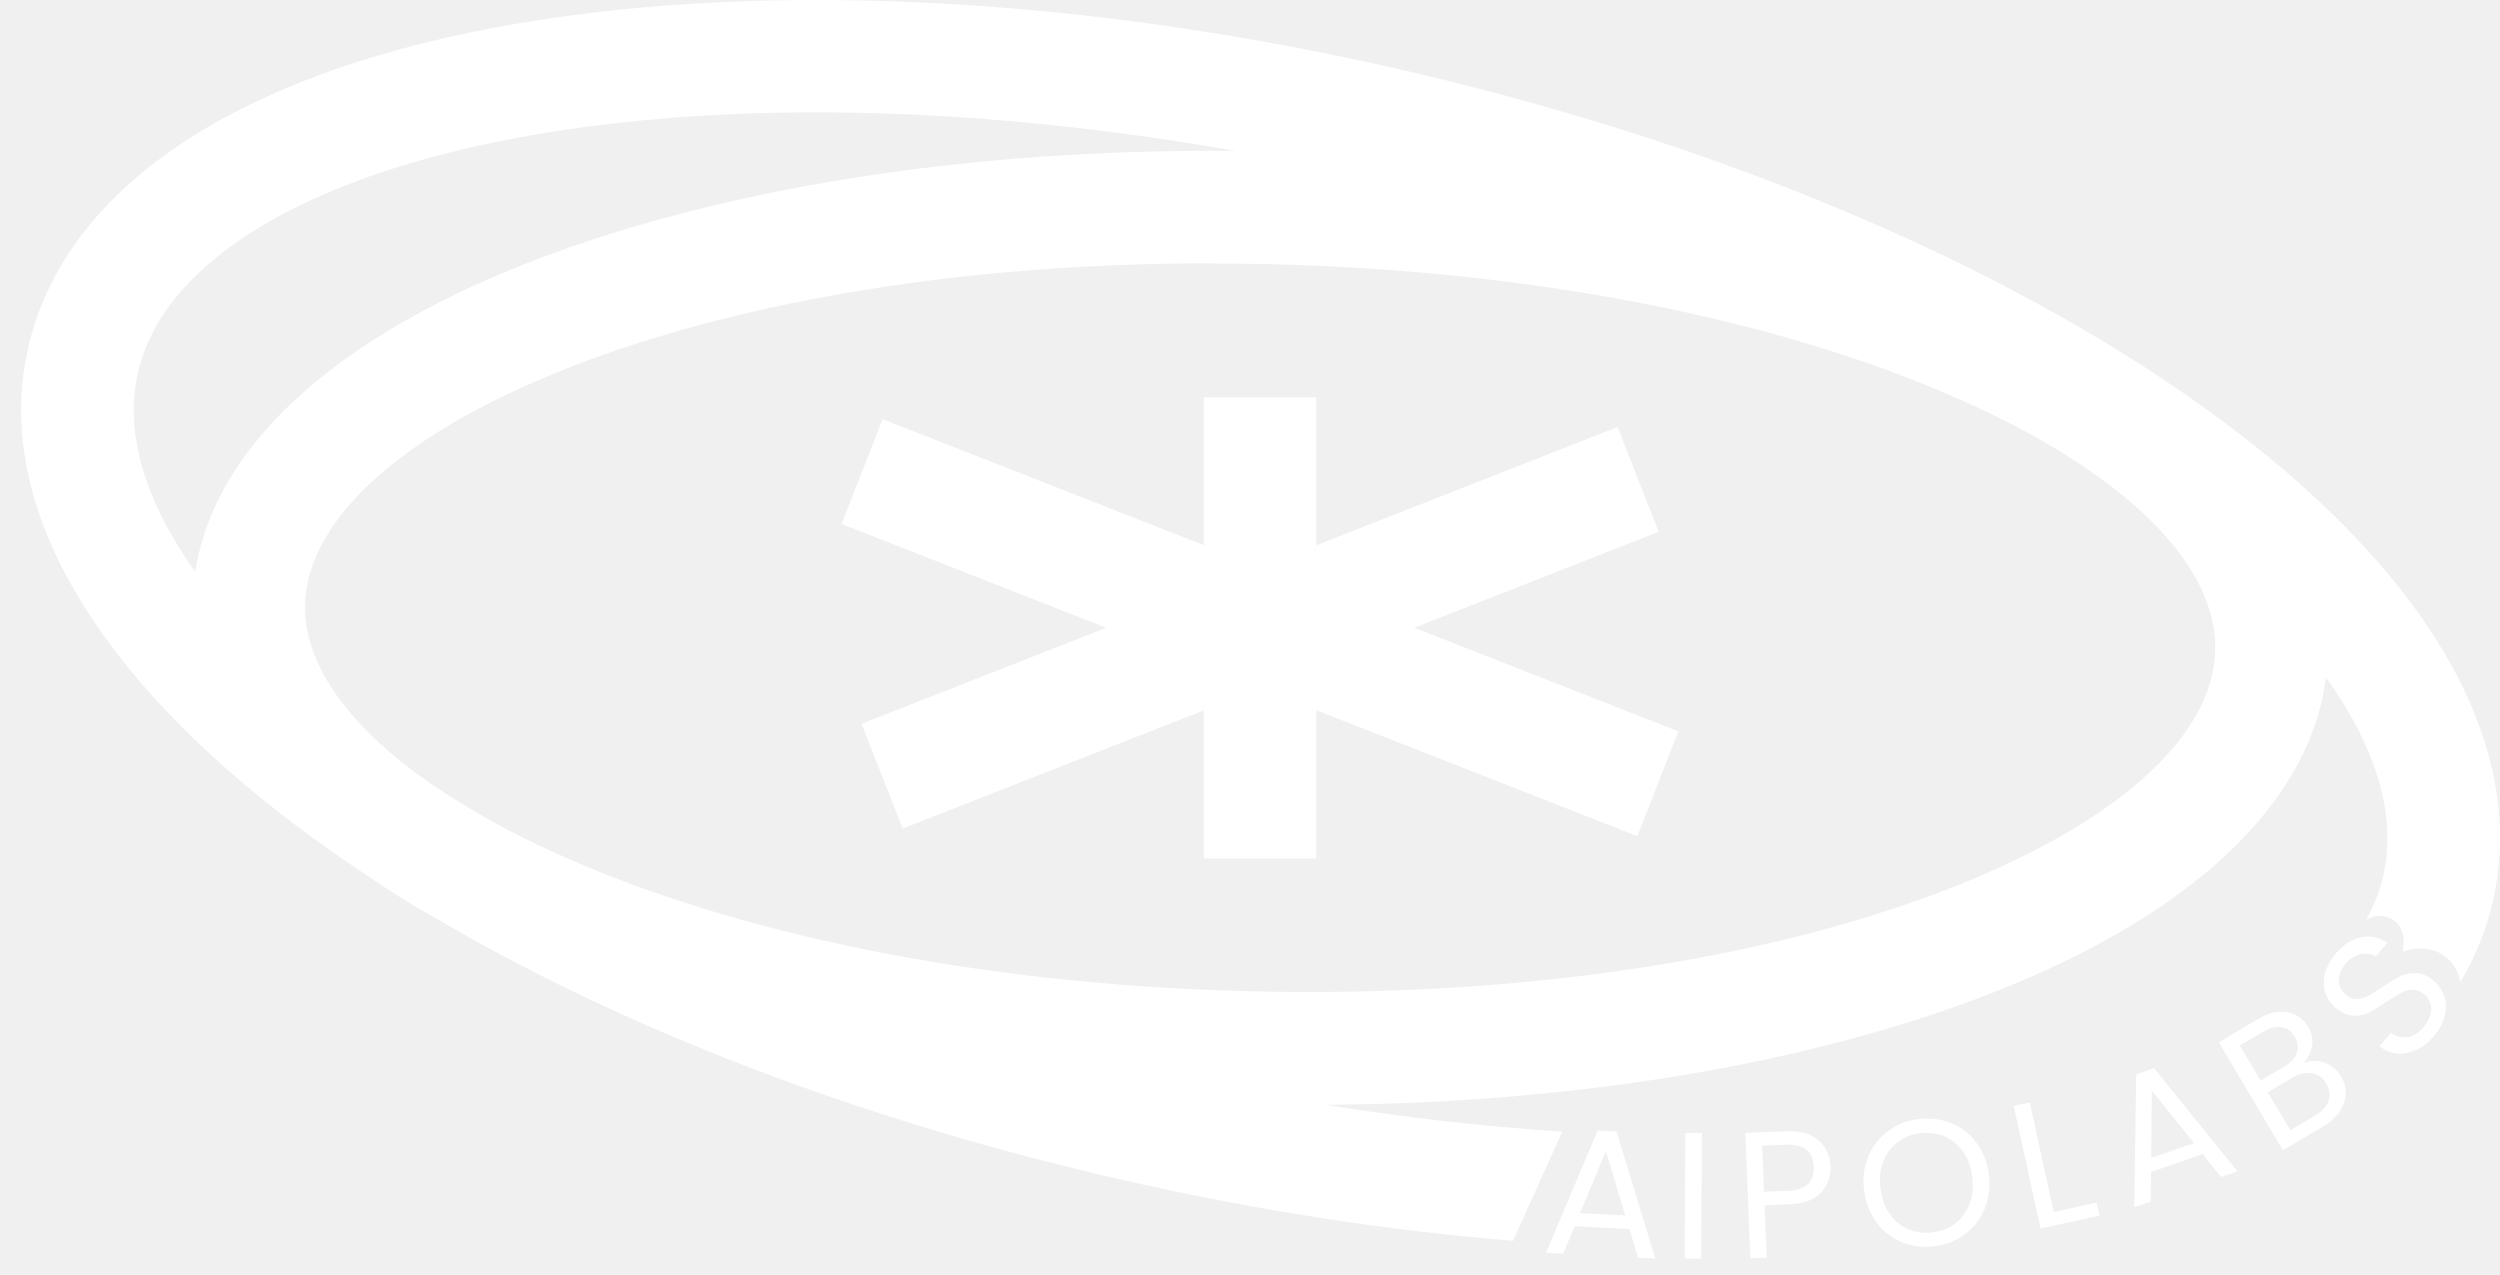
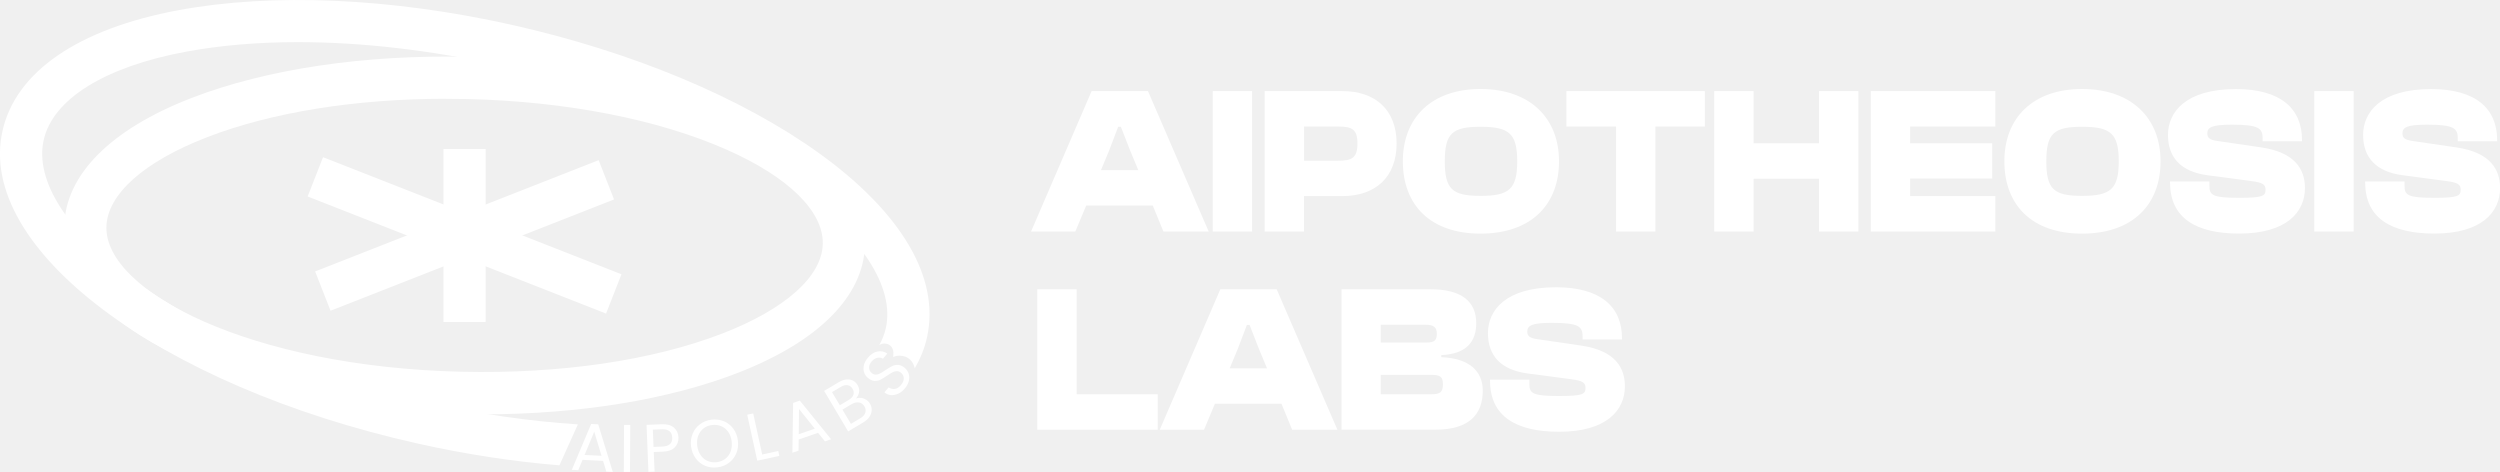
- <svg xmlns="http://www.w3.org/2000/svg" width="104" height="53" viewBox="0 0 104 53" fill="none">
-   <path d="M67.778 51.127L65.506 51.01L65.031 52.152L64.315 52.118L66.463 47.028L67.246 47.07L68.861 52.352L68.145 52.318L67.787 51.135L67.778 51.127ZM67.612 50.569L66.804 47.886L65.73 50.469L67.612 50.56V50.569Z" fill="white" />
-   <path d="M70.801 47.136L70.767 52.36H70.085L70.11 47.136H70.792H70.801Z" fill="white" />
-   <path d="M75.746 49.619C75.463 49.919 75.013 50.077 74.405 50.102L73.406 50.144L73.498 52.318L72.815 52.343L72.607 47.128L74.289 47.061C74.88 47.036 75.329 47.161 75.646 47.436C75.962 47.711 76.129 48.069 76.145 48.519C76.162 48.952 76.029 49.319 75.746 49.619ZM75.213 49.261C75.388 49.086 75.463 48.852 75.454 48.544C75.429 47.903 75.046 47.594 74.305 47.619L73.306 47.661L73.381 49.577L74.38 49.536C74.755 49.519 75.038 49.427 75.205 49.252L75.213 49.261Z" fill="white" />
-   <path d="M79.118 51.677C78.693 51.502 78.343 51.227 78.06 50.844C77.777 50.46 77.611 50.027 77.544 49.519C77.477 49.011 77.544 48.544 77.719 48.111C77.894 47.678 78.177 47.328 78.543 47.053C78.909 46.778 79.334 46.611 79.817 46.553C80.3 46.495 80.758 46.553 81.182 46.728C81.607 46.903 81.957 47.178 82.231 47.553C82.506 47.928 82.681 48.369 82.739 48.877C82.797 49.386 82.739 49.861 82.564 50.285C82.381 50.71 82.115 51.069 81.74 51.343C81.374 51.618 80.941 51.785 80.458 51.843C79.975 51.902 79.525 51.843 79.101 51.668L79.118 51.677ZM81.34 50.894C81.607 50.694 81.807 50.419 81.931 50.086C82.056 49.752 82.098 49.377 82.048 48.969C81.998 48.553 81.873 48.203 81.665 47.911C81.465 47.62 81.207 47.411 80.899 47.278C80.591 47.145 80.25 47.103 79.883 47.145C79.517 47.186 79.201 47.311 78.934 47.52C78.668 47.728 78.468 47.994 78.343 48.319C78.218 48.644 78.177 49.019 78.227 49.436C78.277 49.844 78.401 50.202 78.61 50.494C78.809 50.785 79.068 51.002 79.384 51.135C79.692 51.269 80.033 51.31 80.391 51.269C80.749 51.227 81.066 51.102 81.34 50.894Z" fill="white" />
-   <path d="M85.437 50.419L87.218 50.027L87.335 50.569L84.887 51.102L83.772 46.003L84.438 45.862L85.437 50.419Z" fill="white" />
-   <path d="M91.631 48.011L89.483 48.753L89.466 49.986L88.784 50.219L88.867 44.696L89.608 44.437L93.079 48.728L92.397 48.961L91.623 48.003L91.631 48.011ZM91.273 47.553L89.516 45.37L89.491 48.17L91.273 47.553Z" fill="white" />
-   <path d="M96.418 44.137C96.618 44.162 96.801 44.237 96.976 44.345C97.15 44.454 97.292 44.604 97.392 44.787C97.525 45.012 97.592 45.253 97.583 45.503C97.575 45.753 97.492 45.995 97.334 46.236C97.175 46.47 96.942 46.678 96.643 46.861L94.969 47.853L92.305 43.362L93.912 42.404C94.22 42.221 94.503 42.121 94.778 42.096C95.052 42.071 95.294 42.113 95.502 42.221C95.71 42.329 95.877 42.487 96.01 42.704C96.168 42.971 96.226 43.237 96.185 43.495C96.143 43.754 96.026 43.995 95.835 44.212C96.018 44.137 96.201 44.12 96.401 44.145L96.418 44.137ZM94.045 44.953L95.028 44.37C95.302 44.204 95.477 44.02 95.552 43.795C95.627 43.579 95.594 43.354 95.46 43.129C95.327 42.904 95.144 42.771 94.919 42.729C94.695 42.687 94.436 42.754 94.153 42.921L93.179 43.495L94.045 44.953ZM96.867 45.795C96.951 45.562 96.917 45.32 96.776 45.078C96.626 44.828 96.426 44.687 96.168 44.645C95.91 44.604 95.635 44.67 95.352 44.837L94.337 45.437L95.277 47.02L96.31 46.403C96.601 46.228 96.793 46.028 96.867 45.795Z" fill="white" />
-   <path d="M100.514 43.671C100.248 43.796 99.973 43.854 99.715 43.829C99.448 43.804 99.207 43.704 98.99 43.521L99.465 42.971C99.665 43.112 99.89 43.171 100.131 43.146C100.373 43.121 100.606 42.979 100.822 42.721C101.03 42.471 101.138 42.229 101.138 41.979C101.138 41.73 101.039 41.521 100.847 41.363C100.697 41.238 100.539 41.171 100.373 41.171C100.206 41.171 100.048 41.213 99.89 41.296C99.731 41.38 99.54 41.505 99.299 41.663C99.007 41.863 98.757 42.021 98.558 42.121C98.358 42.221 98.133 42.263 97.891 42.254C97.65 42.238 97.409 42.129 97.159 41.921C96.942 41.738 96.801 41.521 96.726 41.263C96.651 41.013 96.659 40.746 96.726 40.463C96.809 40.188 96.951 39.922 97.175 39.663C97.492 39.288 97.85 39.063 98.233 38.989C98.616 38.914 98.982 38.989 99.315 39.222L98.832 39.788C98.666 39.68 98.466 39.647 98.225 39.688C97.991 39.73 97.775 39.863 97.575 40.097C97.392 40.313 97.292 40.538 97.292 40.771C97.292 41.005 97.384 41.205 97.584 41.38C97.725 41.505 97.883 41.563 98.041 41.554C98.2 41.554 98.358 41.513 98.508 41.43C98.657 41.355 98.857 41.23 99.099 41.063C99.398 40.863 99.648 40.713 99.848 40.613C100.048 40.513 100.281 40.471 100.522 40.48C100.764 40.488 101.014 40.605 101.263 40.821C101.455 40.988 101.596 41.196 101.68 41.438C101.763 41.688 101.771 41.954 101.705 42.246C101.638 42.538 101.488 42.821 101.255 43.096C101.03 43.362 100.789 43.554 100.514 43.679V43.671Z" fill="white" />
-   <path d="M54.458 45.962C53.625 45.962 52.793 45.953 51.952 45.928C27.05 45.337 7.752 36.172 8.01 25.059C8.143 19.385 13.155 14.345 22.122 10.871C30.43 7.655 41.362 6.03 52.892 6.305C64.431 6.58 75.271 8.721 83.413 12.329C92.205 16.228 96.967 21.501 96.834 27.175C96.701 32.848 91.689 37.889 82.722 41.363C75.022 44.345 65.064 45.962 54.458 45.962ZM50.37 10.954C40.338 10.954 30.98 12.454 23.812 15.236C16.827 17.944 12.772 21.568 12.689 25.167C12.523 32.324 28.649 40.688 52.06 41.238C63.008 41.496 73.281 39.988 81.032 36.989C88.017 34.281 92.072 30.657 92.155 27.058C92.239 23.451 88.367 19.643 81.515 16.611C73.922 13.245 63.716 11.246 52.784 10.987C51.977 10.971 51.178 10.963 50.378 10.963L50.37 10.954Z" fill="white" />
-   <path d="M54.757 16.528H50.079V35.714H54.757V16.528Z" fill="white" />
-   <path d="M67.292 17.763L35.841 30.11L37.55 34.468L69.001 22.122L67.292 17.763Z" fill="white" />
-   <path d="M36.718 17.438L35.01 21.797L68.114 34.785L69.822 30.426L36.718 17.438Z" fill="white" />
-   <path d="M91.756 17.003C83.139 10.804 71.009 5.747 57.621 2.748C44.234 -0.243 31.113 -0.809 20.665 1.132C9.55 3.206 2.624 7.963 1.158 14.528C-1.756 27.558 18.5 42.796 47.256 49.211C52.584 50.402 57.863 51.202 62.941 51.618L64.989 47.078C59.619 46.728 53.983 45.92 48.272 44.645C20.34 38.397 3.714 24.559 5.729 15.545C6.736 10.996 12.498 7.414 21.522 5.731C25.31 5.031 29.498 4.673 33.944 4.673C41.012 4.673 48.738 5.564 56.597 7.314C69.385 10.171 80.891 14.961 89.016 20.802C96.476 26.167 100.164 31.849 99.149 36.406C98.999 37.064 98.757 37.681 98.424 38.28C98.574 38.18 98.749 38.105 98.982 38.105C99.731 38.105 100.056 38.747 99.981 39.322C99.981 39.413 99.981 39.505 99.956 39.597C100.164 39.513 100.397 39.455 100.664 39.455C101.646 39.455 102.212 40.105 102.354 40.855C102.987 39.772 103.453 38.63 103.719 37.422C105.176 30.857 100.93 23.609 91.747 16.994L91.756 17.003Z" fill="white" />
+ <svg xmlns="http://www.w3.org/2000/svg" width="196" height="37" viewBox="0 0 196 37" fill="none">
+   <g clip-path="url(#clip0_92_613)">
+     <path d="M80.834 18.153L85.582 7.142H90.001L94.761 18.153H91.213L90.377 16.116H85.158L84.305 18.153H80.84H80.834ZM86.317 13.336H89.242L88.6 11.794L87.877 9.939H87.665L86.959 11.794L86.317 13.336Z" fill="white" />
+     <path d="M95.079 18.153V7.142H98.162V18.153H95.079Z" fill="white" />
+     <path d="M99.15 18.153V7.142H105.24C107.853 7.142 109.494 8.638 109.494 11.252C109.494 13.866 107.853 15.374 105.24 15.374H102.234V18.153H99.144H99.15ZM102.239 9.921V12.6H104.899C105.982 12.6 106.423 12.388 106.423 11.252C106.423 10.116 105.982 9.921 104.899 9.921H102.239Z" fill="white" />
+     <path d="M109.983 12.647C109.983 9.215 112.248 6.977 116.073 6.977C119.897 6.977 122.227 9.209 122.227 12.647C122.227 16.086 119.997 18.317 116.073 18.317C112.148 18.317 109.983 16.08 109.983 12.647ZM118.95 12.647C118.95 10.463 118.308 9.939 116.078 9.939C113.848 9.939 113.272 10.463 113.272 12.647C113.272 14.832 113.848 15.356 116.078 15.356C118.308 15.356 118.95 14.832 118.95 12.647Z" fill="white" />
+     <path d="M126.699 18.153V9.921H122.804V7.142H133.66V9.921H129.782V18.153H126.699Z" fill="white" />
+     <path d="M134.395 18.153V7.142H137.484V11.234H142.609V7.142H145.698V18.153H142.609V14.014H137.484V18.153H134.395Z" fill="white" />
+     <path d="M146.669 18.153V7.142H156.436V9.921H149.752V11.234H156.189V13.996H149.752V15.374H156.436V18.153H146.669Z" fill="white" />
+     <path d="M157.142 12.647C157.142 9.215 159.408 6.977 163.232 6.977C167.057 6.977 169.387 9.209 169.387 12.647C169.387 16.086 167.157 18.317 163.232 18.317C159.308 18.317 157.142 16.08 157.142 12.647ZM166.11 12.647C166.11 10.463 165.468 9.939 163.238 9.939C161.008 9.939 160.432 10.463 160.432 12.647C160.432 14.832 161.008 15.356 163.238 15.356C165.468 15.356 166.11 14.832 166.11 12.647Z" fill="white" />
+     <path d="M170.128 14.325V14.225H173.217V14.573C173.217 15.309 173.482 15.509 175.547 15.509C177.419 15.509 177.619 15.362 177.619 14.867C177.619 14.473 177.407 14.308 176.501 14.196L173.053 13.737C170.999 13.46 169.969 12.359 169.969 10.581C169.969 8.803 171.335 6.983 175.306 6.983C178.801 6.983 180.478 8.514 180.478 10.975V11.075H177.389V10.828C177.389 10.039 177.042 9.774 174.977 9.774C173.4 9.774 173.053 9.986 173.053 10.463C173.053 10.81 173.253 10.969 173.841 11.052L177.289 11.558C179.984 11.953 180.708 13.33 180.708 14.743C180.708 16.634 179.26 18.312 175.553 18.312C172.188 18.312 170.134 17.11 170.134 14.32L170.128 14.325Z" fill="white" />
+     <path d="M181.437 18.153V7.142H184.526V18.153H181.437Z" fill="white" />
+     <path d="M185.427 14.325V14.225H188.516V14.573C188.516 15.309 188.78 15.509 190.846 15.509C192.717 15.509 192.917 15.362 192.917 14.867C192.917 14.473 192.705 14.308 191.799 14.196L188.351 13.737C186.297 13.46 185.268 12.359 185.268 10.581C185.268 8.803 186.633 6.983 190.604 6.983C194.1 6.983 195.776 8.514 195.776 10.975V11.075H192.687V10.828C192.687 10.039 192.34 9.774 190.275 9.774C188.698 9.774 188.351 9.986 188.351 10.463C188.351 10.81 188.551 10.969 189.139 11.052L192.587 11.558C195.282 11.953 196.006 13.33 196.006 14.743C196.006 16.634 194.558 18.312 190.852 18.312C187.486 18.312 185.432 17.11 185.432 14.32L185.427 14.325Z" fill="white" />
+     <path d="M81.322 33.691V22.68H84.411V30.912H90.766V33.691H81.322Z" fill="white" />
+     <path d="M90.925 33.691L95.673 22.68H100.092L104.852 33.691H101.304L100.468 31.654H95.249L94.396 33.691H90.93H90.925ZM96.408 28.875H99.333L98.691 27.332L97.968 25.477H97.756L97.05 27.332L96.408 28.875Z" fill="white" />
+     <path d="M105.175 33.691V22.68H112.171C114.554 22.68 115.737 23.617 115.737 25.342C115.737 26.755 114.996 27.756 112.995 27.838V28.003C115.196 28.086 116.249 29.104 116.249 30.629C116.249 32.484 115.178 33.685 112.554 33.685H105.181L105.175 33.691ZM108.247 26.855H111.842C112.466 26.855 112.648 26.672 112.648 26.166C112.648 25.66 112.401 25.459 111.76 25.459H108.247V26.855ZM108.247 30.912H112.154C112.895 30.912 113.125 30.765 113.125 30.14C113.125 29.516 112.913 29.387 112.154 29.387H108.247V30.918V30.912Z" fill="white" />
+     <path d="M116.814 29.864V29.764H119.903V30.111C119.903 30.847 120.168 31.047 122.233 31.047C124.104 31.047 124.304 30.9 124.304 30.405C124.304 30.011 124.092 29.846 123.186 29.734L119.738 29.275C117.685 28.998 116.655 27.897 116.655 26.119C116.655 24.341 118.02 22.521 121.992 22.521C125.487 22.521 127.164 24.052 127.164 26.514V26.614H124.075V26.366C124.075 25.577 123.728 25.312 121.662 25.312C120.085 25.312 119.738 25.524 119.738 26.001C119.738 26.349 119.938 26.508 120.527 26.59L123.975 27.096C126.67 27.491 127.393 28.869 127.393 30.282C127.393 32.172 125.946 33.85 122.239 33.85C118.873 33.85 116.82 32.649 116.82 29.858L116.814 29.864Z" fill="white" />
+     <path d="M47.278 36.134L45.671 36.052L45.336 36.859L44.83 36.835L46.348 33.237L46.901 33.267L48.042 37L47.536 36.976L47.283 36.14L47.278 36.134ZM47.16 35.74L46.589 33.844L45.83 35.669L47.16 35.734V35.74Z" fill="white" />
+     <path d="M49.413 33.314L49.39 37.006H48.907L48.925 33.314H49.407H49.413Z" fill="white" />
+     <path d="M52.908 35.069C52.708 35.281 52.391 35.393 51.961 35.41L51.255 35.44L51.32 36.976L50.837 36.994L50.69 33.308L51.879 33.261C52.297 33.243 52.614 33.332 52.838 33.526C53.061 33.72 53.179 33.974 53.191 34.291C53.203 34.598 53.108 34.857 52.908 35.069ZM52.532 34.816C52.655 34.692 52.708 34.527 52.703 34.309C52.685 33.856 52.414 33.638 51.891 33.656L51.184 33.685L51.237 35.039L51.944 35.01C52.208 34.998 52.408 34.933 52.526 34.81L52.532 34.816Z" fill="white" />
+     <path d="M55.291 36.523C54.991 36.399 54.744 36.205 54.544 35.934C54.344 35.663 54.226 35.357 54.179 34.998C54.132 34.639 54.179 34.309 54.303 34.003C54.426 33.697 54.627 33.45 54.885 33.255C55.144 33.061 55.444 32.943 55.786 32.902C56.127 32.861 56.45 32.902 56.751 33.026C57.051 33.149 57.298 33.343 57.492 33.608C57.686 33.873 57.81 34.185 57.851 34.545C57.892 34.904 57.851 35.239 57.727 35.54C57.598 35.84 57.41 36.093 57.145 36.288C56.886 36.482 56.58 36.6 56.239 36.641C55.898 36.682 55.58 36.641 55.28 36.517L55.291 36.523ZM56.862 35.97C57.051 35.828 57.192 35.634 57.28 35.398C57.368 35.163 57.398 34.898 57.363 34.609C57.327 34.315 57.239 34.068 57.092 33.862C56.951 33.656 56.768 33.508 56.551 33.414C56.333 33.32 56.092 33.291 55.833 33.32C55.574 33.349 55.35 33.438 55.162 33.585C54.974 33.732 54.833 33.92 54.744 34.15C54.656 34.38 54.627 34.645 54.662 34.939C54.697 35.228 54.785 35.481 54.932 35.687C55.074 35.893 55.256 36.046 55.48 36.14C55.697 36.234 55.939 36.264 56.192 36.234C56.445 36.205 56.668 36.117 56.862 35.97Z" fill="white" />
+     <path d="M59.757 35.634L61.017 35.357L61.099 35.74L59.369 36.117L58.581 32.513L59.051 32.413L59.757 35.634Z" fill="white" />
+     <path d="M64.135 33.932L62.617 34.456L62.605 35.328L62.123 35.493L62.181 31.589L62.705 31.406L65.159 34.439L64.676 34.603L64.129 33.926L64.135 33.932ZM63.882 33.608L62.641 32.066L62.623 34.044L63.882 33.608Z" fill="white" />
+     <path d="M67.518 31.195C67.659 31.212 67.789 31.265 67.912 31.342C68.036 31.418 68.136 31.524 68.207 31.654C68.301 31.813 68.348 31.983 68.342 32.16C68.336 32.337 68.277 32.508 68.165 32.678C68.054 32.843 67.889 32.99 67.677 33.12L66.494 33.821L64.612 30.647L65.747 29.97C65.965 29.84 66.165 29.77 66.359 29.752C66.553 29.734 66.724 29.764 66.871 29.84C67.018 29.917 67.136 30.029 67.23 30.182C67.342 30.37 67.383 30.559 67.353 30.741C67.324 30.924 67.242 31.094 67.106 31.247C67.236 31.195 67.365 31.183 67.507 31.2L67.518 31.195ZM65.841 31.771L66.536 31.359C66.73 31.242 66.853 31.112 66.906 30.953C66.959 30.8 66.936 30.641 66.842 30.482C66.747 30.323 66.618 30.229 66.459 30.199C66.3 30.17 66.118 30.217 65.918 30.335L65.229 30.741L65.841 31.771ZM67.836 32.366C67.895 32.201 67.871 32.031 67.771 31.86C67.665 31.683 67.524 31.583 67.342 31.554C67.159 31.524 66.965 31.571 66.765 31.689L66.047 32.113L66.712 33.232L67.442 32.796C67.648 32.672 67.783 32.531 67.836 32.366Z" fill="white" />
+     <path d="M70.413 30.865C70.225 30.953 70.031 30.994 69.848 30.977C69.66 30.959 69.489 30.888 69.336 30.759L69.672 30.37C69.813 30.47 69.972 30.511 70.142 30.494C70.313 30.476 70.478 30.376 70.631 30.194C70.778 30.017 70.855 29.846 70.855 29.669C70.855 29.493 70.784 29.346 70.648 29.234C70.543 29.145 70.431 29.098 70.313 29.098C70.195 29.098 70.084 29.128 69.972 29.187C69.86 29.245 69.725 29.334 69.554 29.446C69.348 29.587 69.172 29.699 69.03 29.77C68.889 29.84 68.73 29.87 68.56 29.864C68.389 29.852 68.218 29.775 68.042 29.628C67.889 29.499 67.789 29.346 67.736 29.163C67.683 28.986 67.689 28.798 67.736 28.598C67.795 28.404 67.895 28.215 68.054 28.033C68.277 27.768 68.53 27.609 68.801 27.556C69.072 27.503 69.331 27.556 69.566 27.721L69.225 28.121C69.107 28.044 68.966 28.021 68.795 28.05C68.63 28.08 68.477 28.174 68.336 28.339C68.207 28.492 68.136 28.651 68.136 28.816C68.136 28.981 68.201 29.122 68.342 29.245C68.442 29.334 68.554 29.375 68.666 29.369C68.777 29.369 68.889 29.34 68.995 29.281C69.101 29.228 69.242 29.14 69.413 29.022C69.625 28.881 69.801 28.774 69.942 28.704C70.084 28.633 70.248 28.604 70.419 28.61C70.59 28.616 70.766 28.698 70.943 28.851C71.078 28.969 71.178 29.116 71.237 29.287C71.296 29.463 71.302 29.652 71.255 29.858C71.207 30.064 71.102 30.264 70.937 30.458C70.778 30.647 70.607 30.782 70.413 30.871V30.865Z" fill="white" />
+     <path d="M37.863 32.484C37.275 32.484 36.686 32.478 36.092 32.46C18.493 32.042 4.854 25.566 5.037 17.711C5.131 13.701 8.673 10.139 15.01 7.684C20.882 5.411 28.608 4.263 36.757 4.457C44.912 4.652 52.573 6.165 58.328 8.714C64.541 11.47 67.907 15.197 67.812 19.207C67.718 23.216 64.176 26.779 57.839 29.234C52.397 31.342 45.359 32.484 37.863 32.484ZM34.974 7.743C27.884 7.743 21.27 8.803 16.204 10.769C11.268 12.683 8.402 15.244 8.343 17.788C8.226 22.845 19.623 28.757 36.169 29.145C43.906 29.328 51.167 28.262 56.645 26.143C61.581 24.229 64.447 21.668 64.506 19.124C64.564 16.575 61.828 13.884 56.986 11.741C51.62 9.362 44.406 7.949 36.681 7.766C36.11 7.754 35.545 7.749 34.98 7.749L34.974 7.743Z" fill="white" />
+     <path d="M38.075 11.682H34.768V25.242H38.075V11.682Z" fill="white" />
+     <path d="M46.934 12.555L24.706 21.281L25.914 24.361L48.141 15.635L46.934 12.555Z" fill="white" />
+     <path d="M25.326 12.325L24.119 15.405L47.515 24.585L48.722 21.505L25.326 12.325Z" fill="white" />
+     <path d="M64.223 12.017C58.133 7.637 49.56 4.063 40.099 1.943C30.638 -0.171 21.364 -0.571 13.98 0.801C6.125 2.267 1.23 5.629 0.194 10.269C-1.865 19.477 12.45 30.247 32.773 34.78C36.539 35.622 40.27 36.188 43.859 36.482L45.306 33.273C41.511 33.026 37.528 32.455 33.491 31.554C13.751 27.138 2 17.358 3.424 10.987C4.136 7.772 8.208 5.24 14.586 4.051C17.263 3.556 20.223 3.303 23.365 3.303C28.36 3.303 33.821 3.933 39.375 5.17C48.413 7.189 56.545 10.575 62.287 14.702C67.559 18.494 70.166 22.51 69.448 25.73C69.342 26.196 69.171 26.631 68.936 27.055C69.042 26.985 69.166 26.932 69.33 26.932C69.86 26.932 70.089 27.385 70.037 27.791C70.037 27.856 70.037 27.921 70.019 27.985C70.166 27.927 70.331 27.885 70.519 27.885C71.213 27.885 71.613 28.345 71.713 28.875C72.161 28.109 72.49 27.302 72.678 26.449C73.708 21.809 70.707 16.686 64.217 12.011L64.223 12.017Z" fill="white" />
+   </g>
+   <defs>
+     <clipPath id="clip0_92_613">
+       <rect width="196" height="37" fill="white" />
+     </clipPath>
+   </defs>
</svg>
